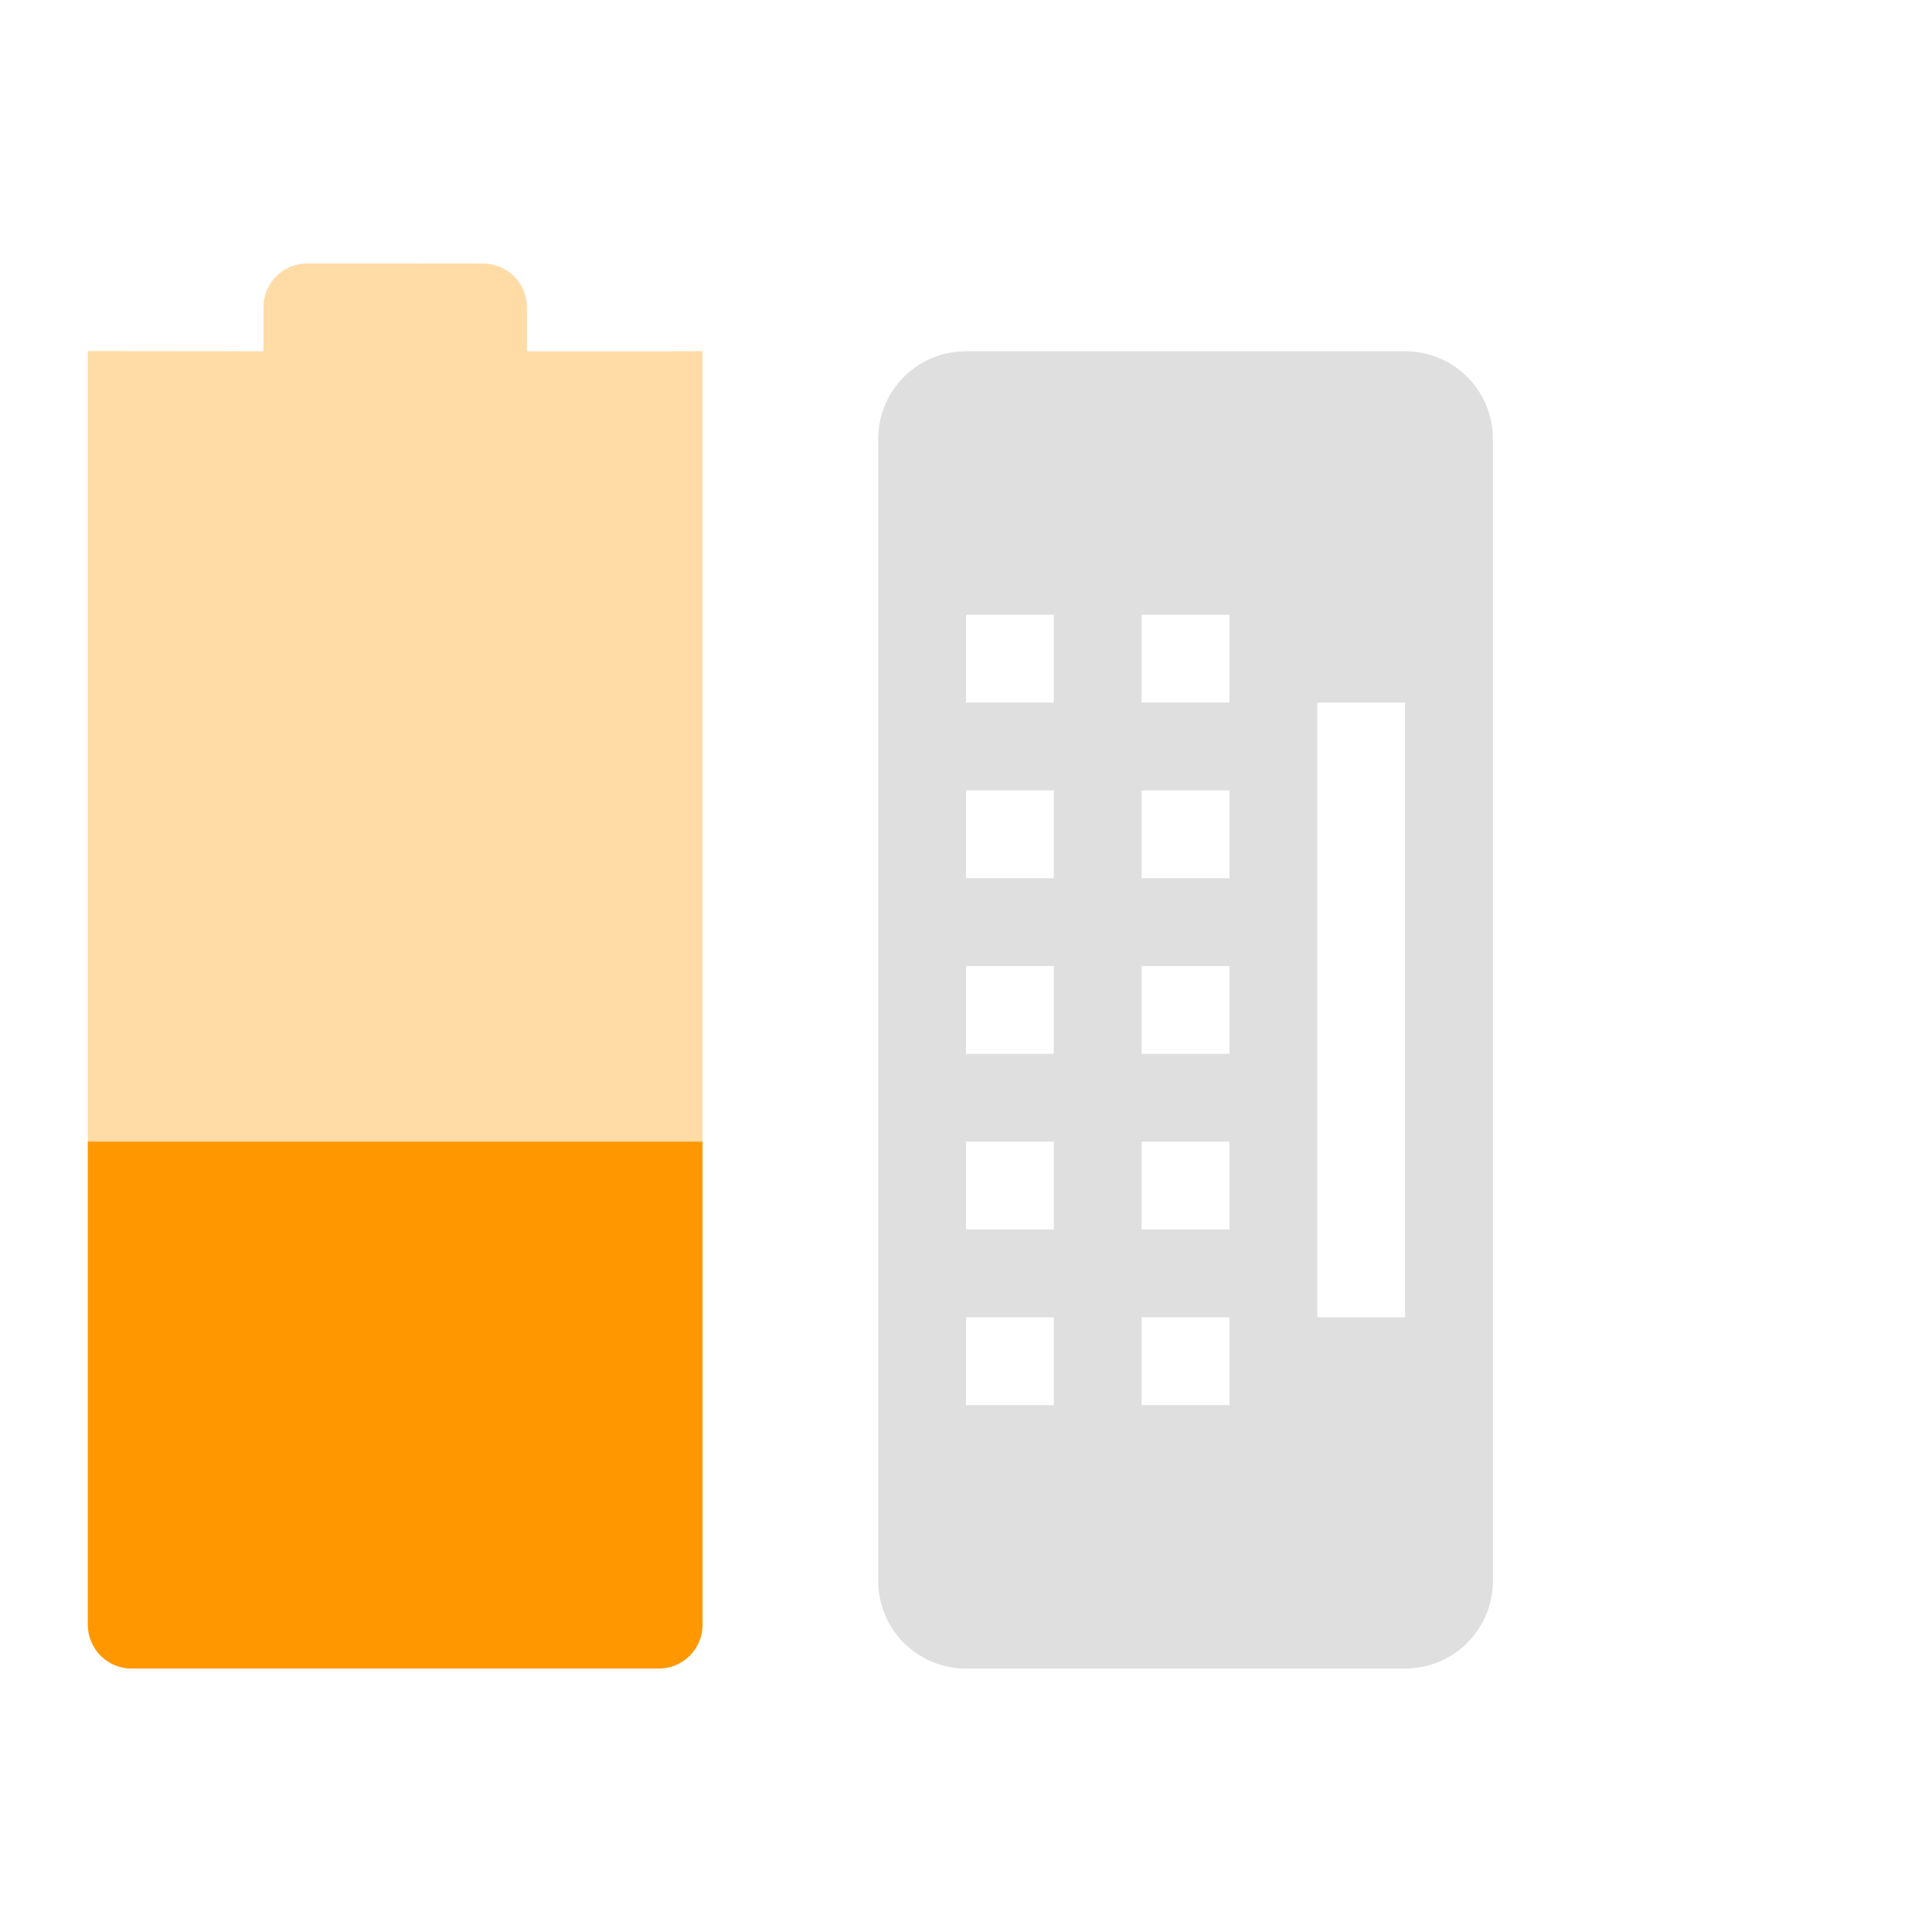
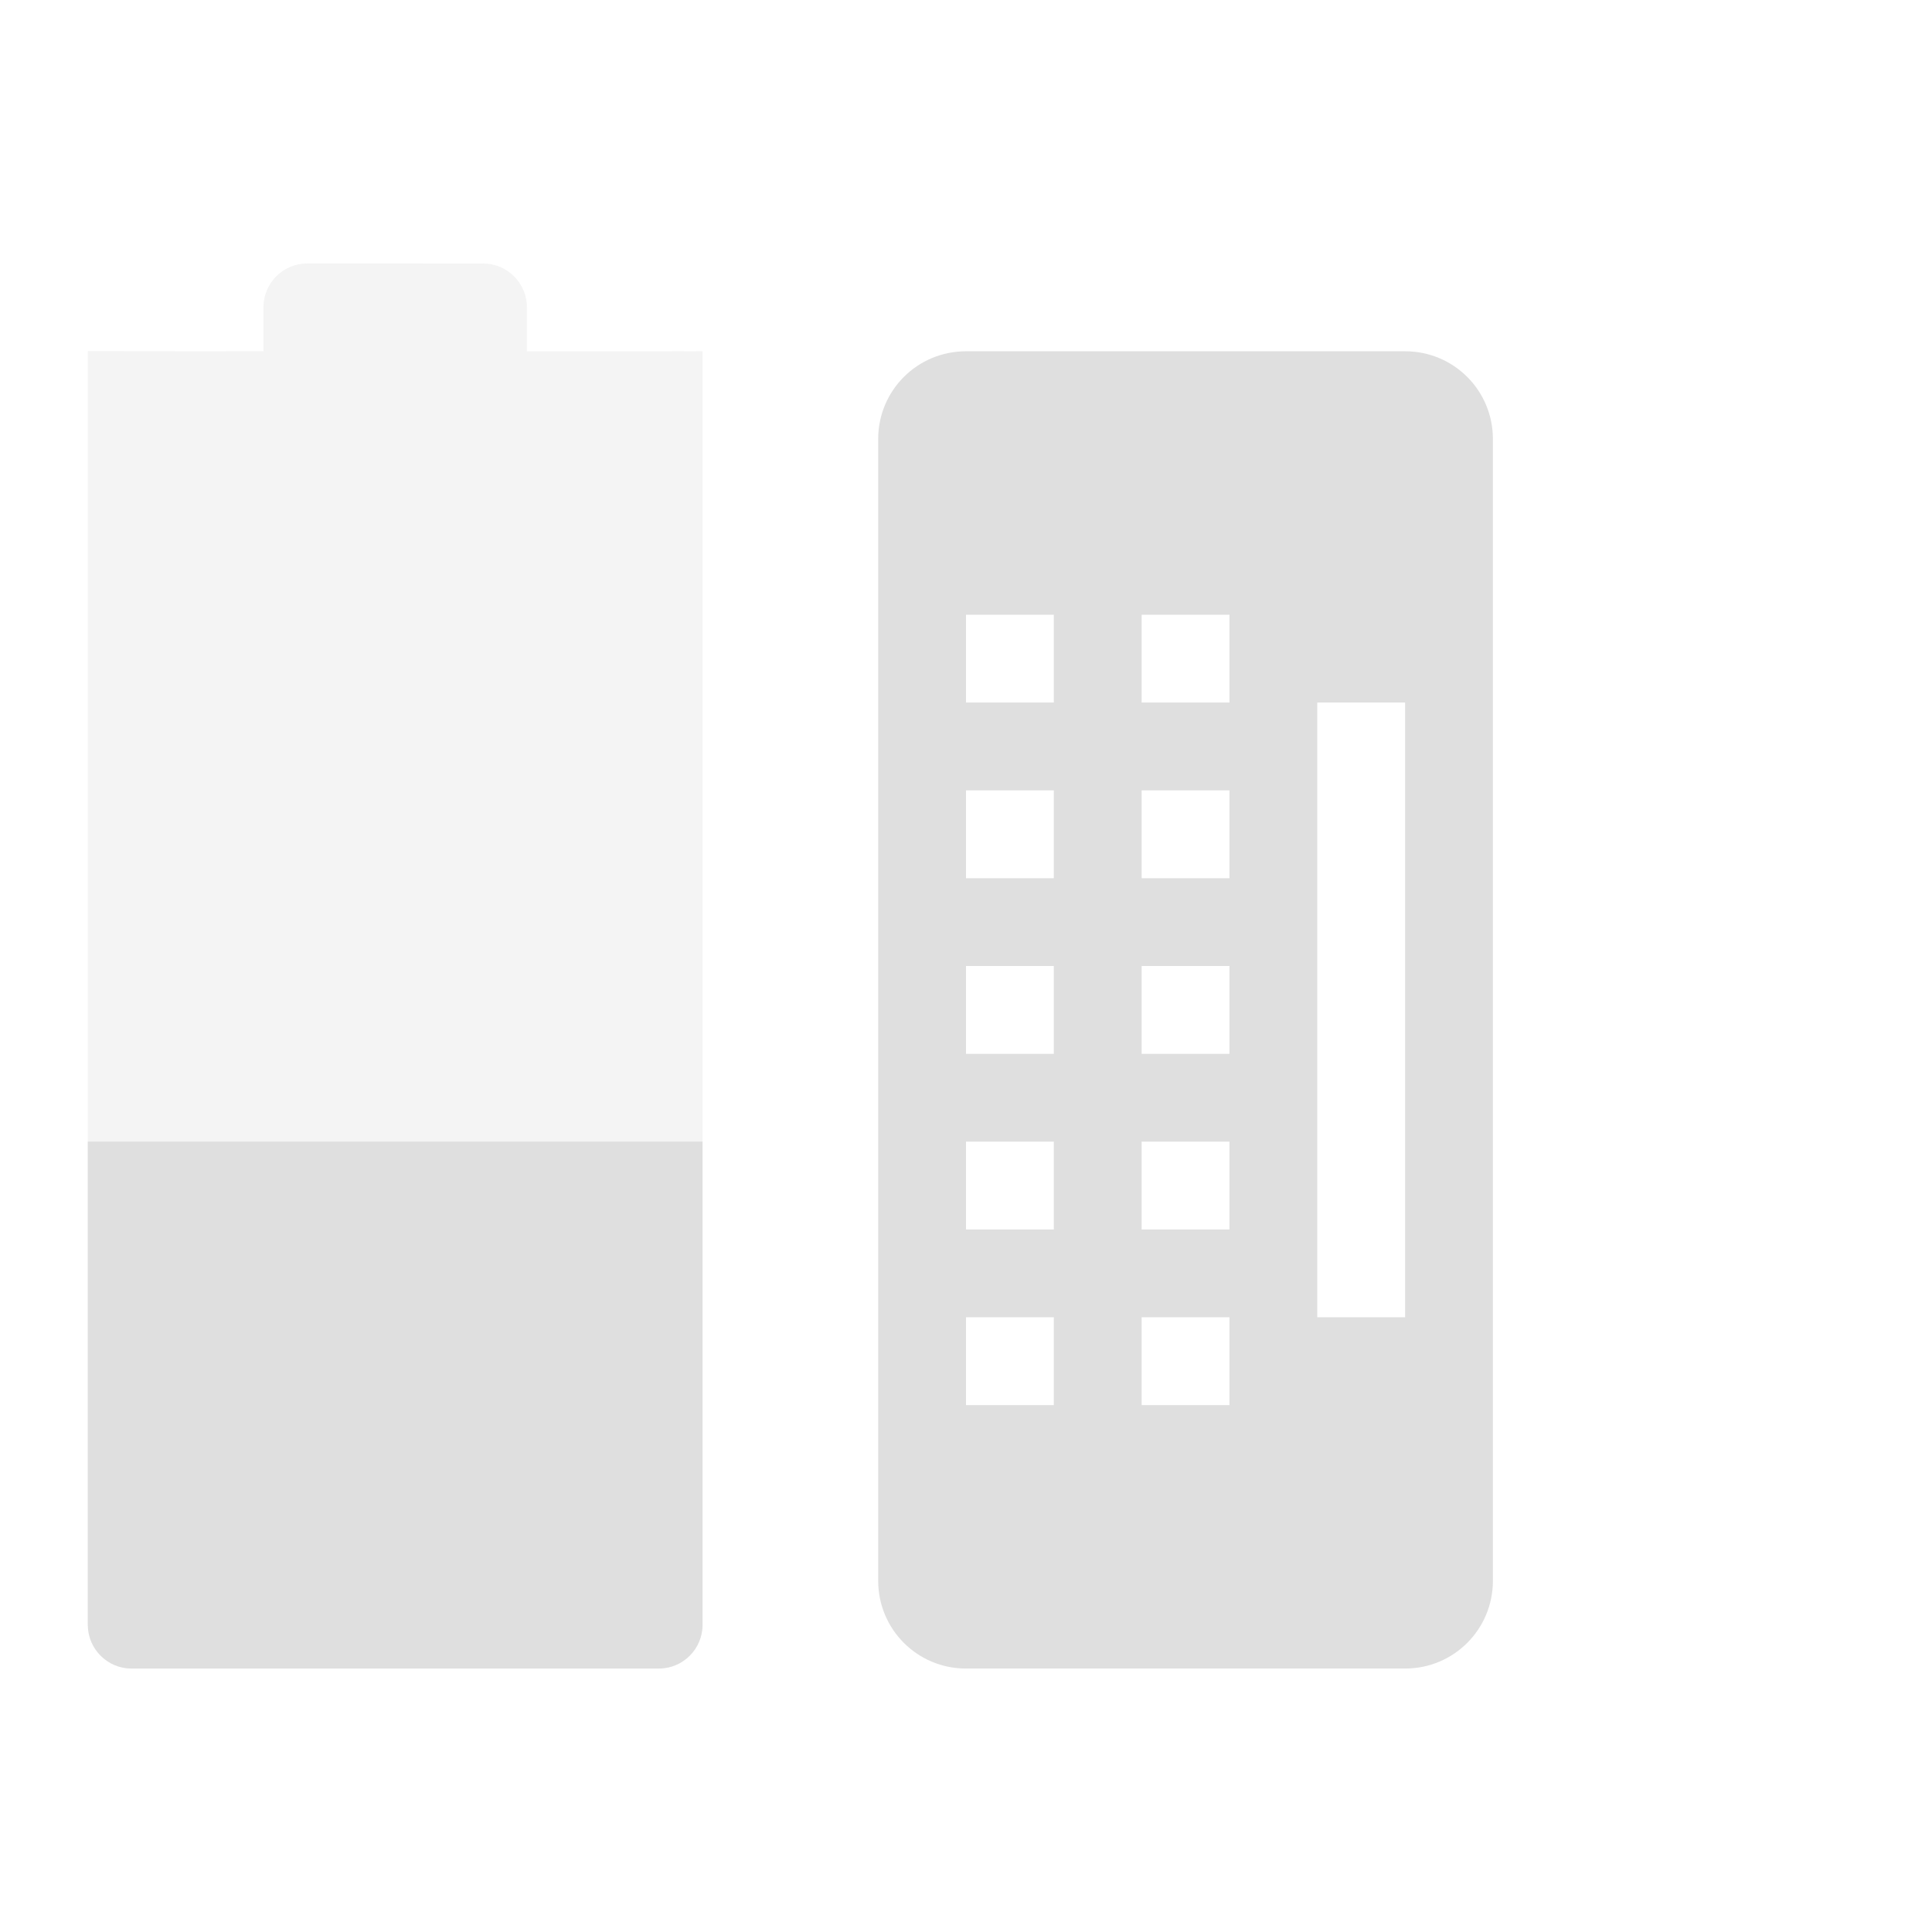
<svg xmlns="http://www.w3.org/2000/svg" width="22" height="22" version="1.1" id="svg60">
  <defs id="defs50">
    <style id="current-color-scheme" type="text/css">
   .ColorScheme-Text { color:#dfdfdf; } .ColorScheme-Highlight { color:#4285f4; } .ColorScheme-NeutralText { color:#ff9800; } .ColorScheme-PositiveText { color:#4caf50; } .ColorScheme-NegativeText { color:#f44336; }
  </style>
  </defs>
  <g transform="translate(-57 -719.36)" id="g58">
-     <path opacity="0.35" style="color:#ff9800;fill:currentColor" class="ColorScheme-NeutralText" d="m 60.5,722.36 c -0.277,0 -0.5,0.223 -0.5,0.5 v 0.5 l -2,-0.002 v -2.6e-4 l -1e-5,14.502 c 0,0.277 0.223,0.5 0.5,0.5 h 6 c 0.277,0 0.5,-0.223 0.5,-0.5 l 1e-5,-14.501 -0.5,0.002 H 63 v -0.5 c 0,-0.277 -0.223,-0.5 -0.5,-0.5 z" id="path18" />
-     <path style="color:#ff9800;fill:currentColor;stroke-width:1" class="ColorScheme-NeutralText" d="M 58,732.36 58,737.86 c -1e-5,0.277 0.223,0.5 0.5,0.5 h 6 c 0.277,0 0.5,-0.223 0.5,-0.5 l 1e-5,-5.5 z" id="path20" />
+     <path opacity="0.35" style="color:#ff9800;fill:#dfdfdf;fill-opacity:1" class="ColorScheme-NeutralText" d="m 60.5,722.36 c -0.277,0 -0.5,0.223 -0.5,0.5 v 0.5 l -2,-0.002 v -2.6e-4 l -1e-5,14.502 c 0,0.277 0.223,0.5 0.5,0.5 h 6 c 0.277,0 0.5,-0.223 0.5,-0.5 l 1e-5,-14.501 -0.5,0.002 H 63 v -0.5 c 0,-0.277 -0.223,-0.5 -0.5,-0.5 z" id="path18" />
+     <path style="color:#ff9800;fill:#dfdfdf;stroke-width:1;fill-opacity:1" class="ColorScheme-NeutralText" d="M 58,732.36 58,737.86 c -1e-5,0.277 0.223,0.5 0.5,0.5 h 6 c 0.277,0 0.5,-0.223 0.5,-0.5 l 1e-5,-5.5 z" id="path20" />
    <path fill-rule="evenodd" style="fill:currentColor" class="ColorScheme-Text" d="m68 723.36c-0.554 0-1 0.446-1 1v13c0 0.554 0.446 1 1 1h5c0.554 0 1-0.446 1-1v-13c0-0.554-0.446-1-1-1h-5zm0 3h1v1h-1v-1zm2 0h1v1h-1v-1zm2 1h1v7h-1v-7zm-4 1h1v1h-1v-1zm2 0h1v1h-1v-1zm-2 2h1v1h-1v-1zm2 0h1v1h-1v-1zm-2 2h1v1h-1v-1zm2 0h1v1h-1v-1zm-2 2h1v1h-1v-1zm2 0h1v1h-1v-1z" id="path56" />
  </g>
</svg>
